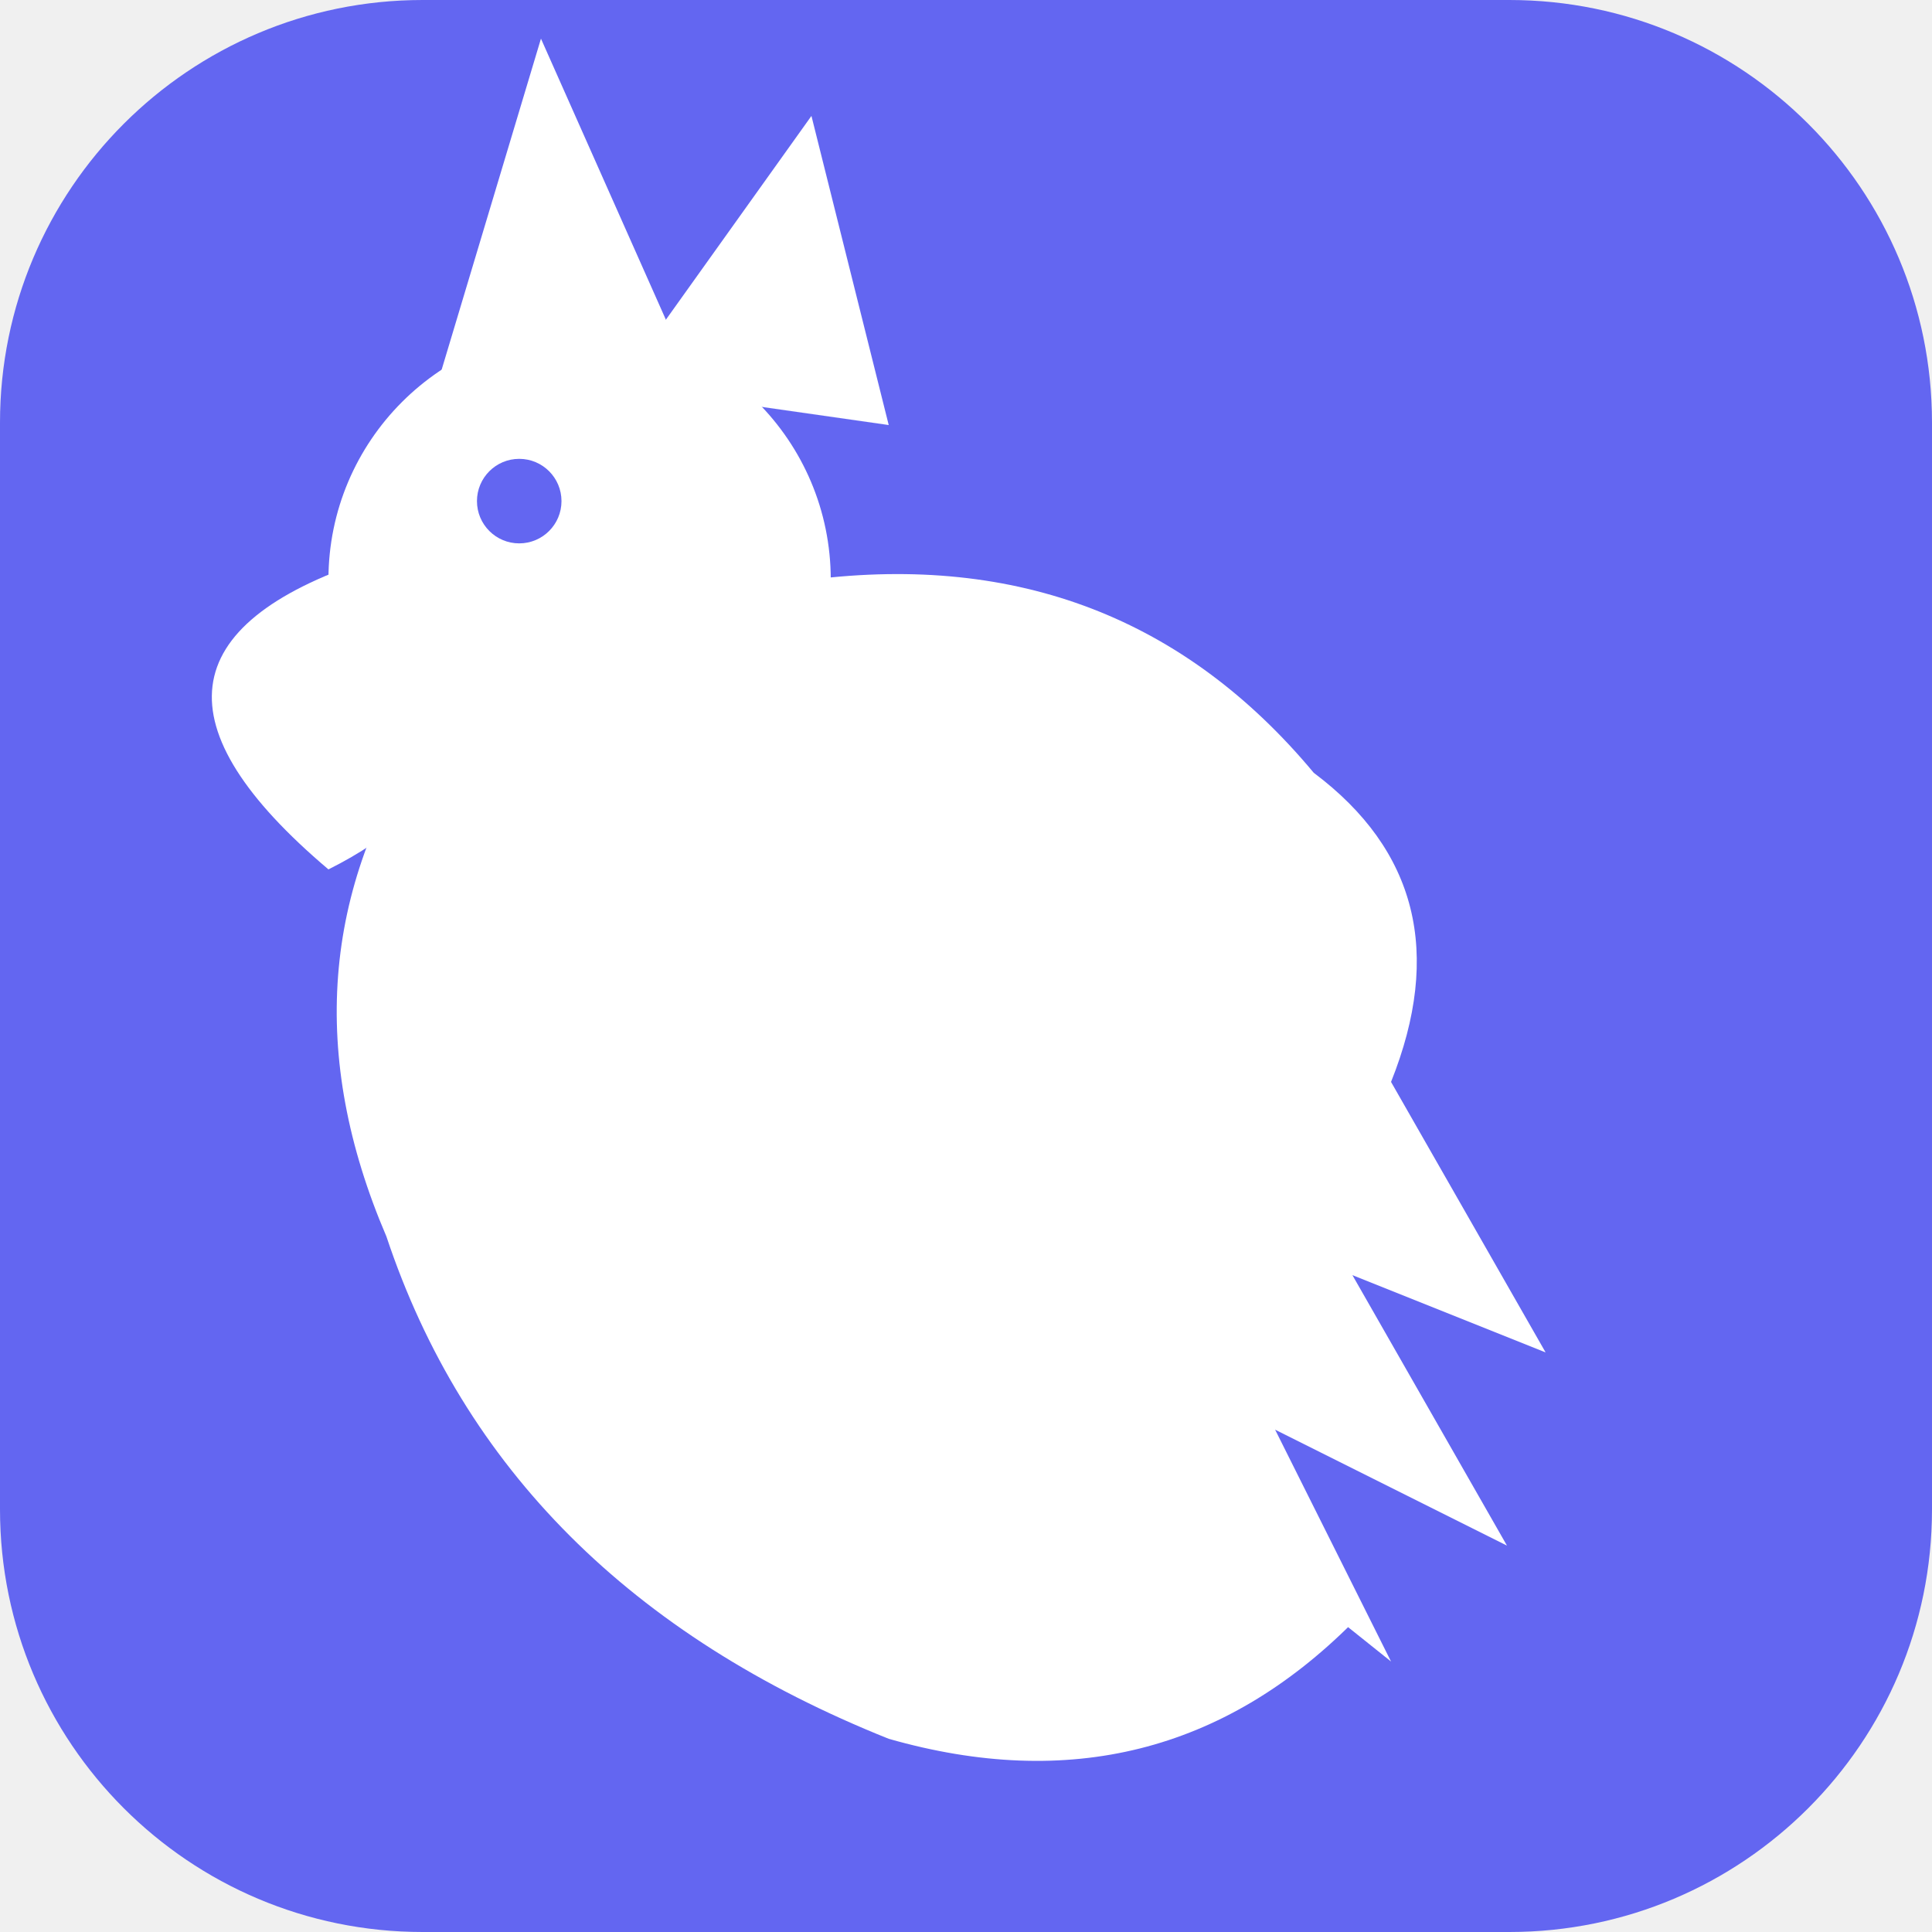
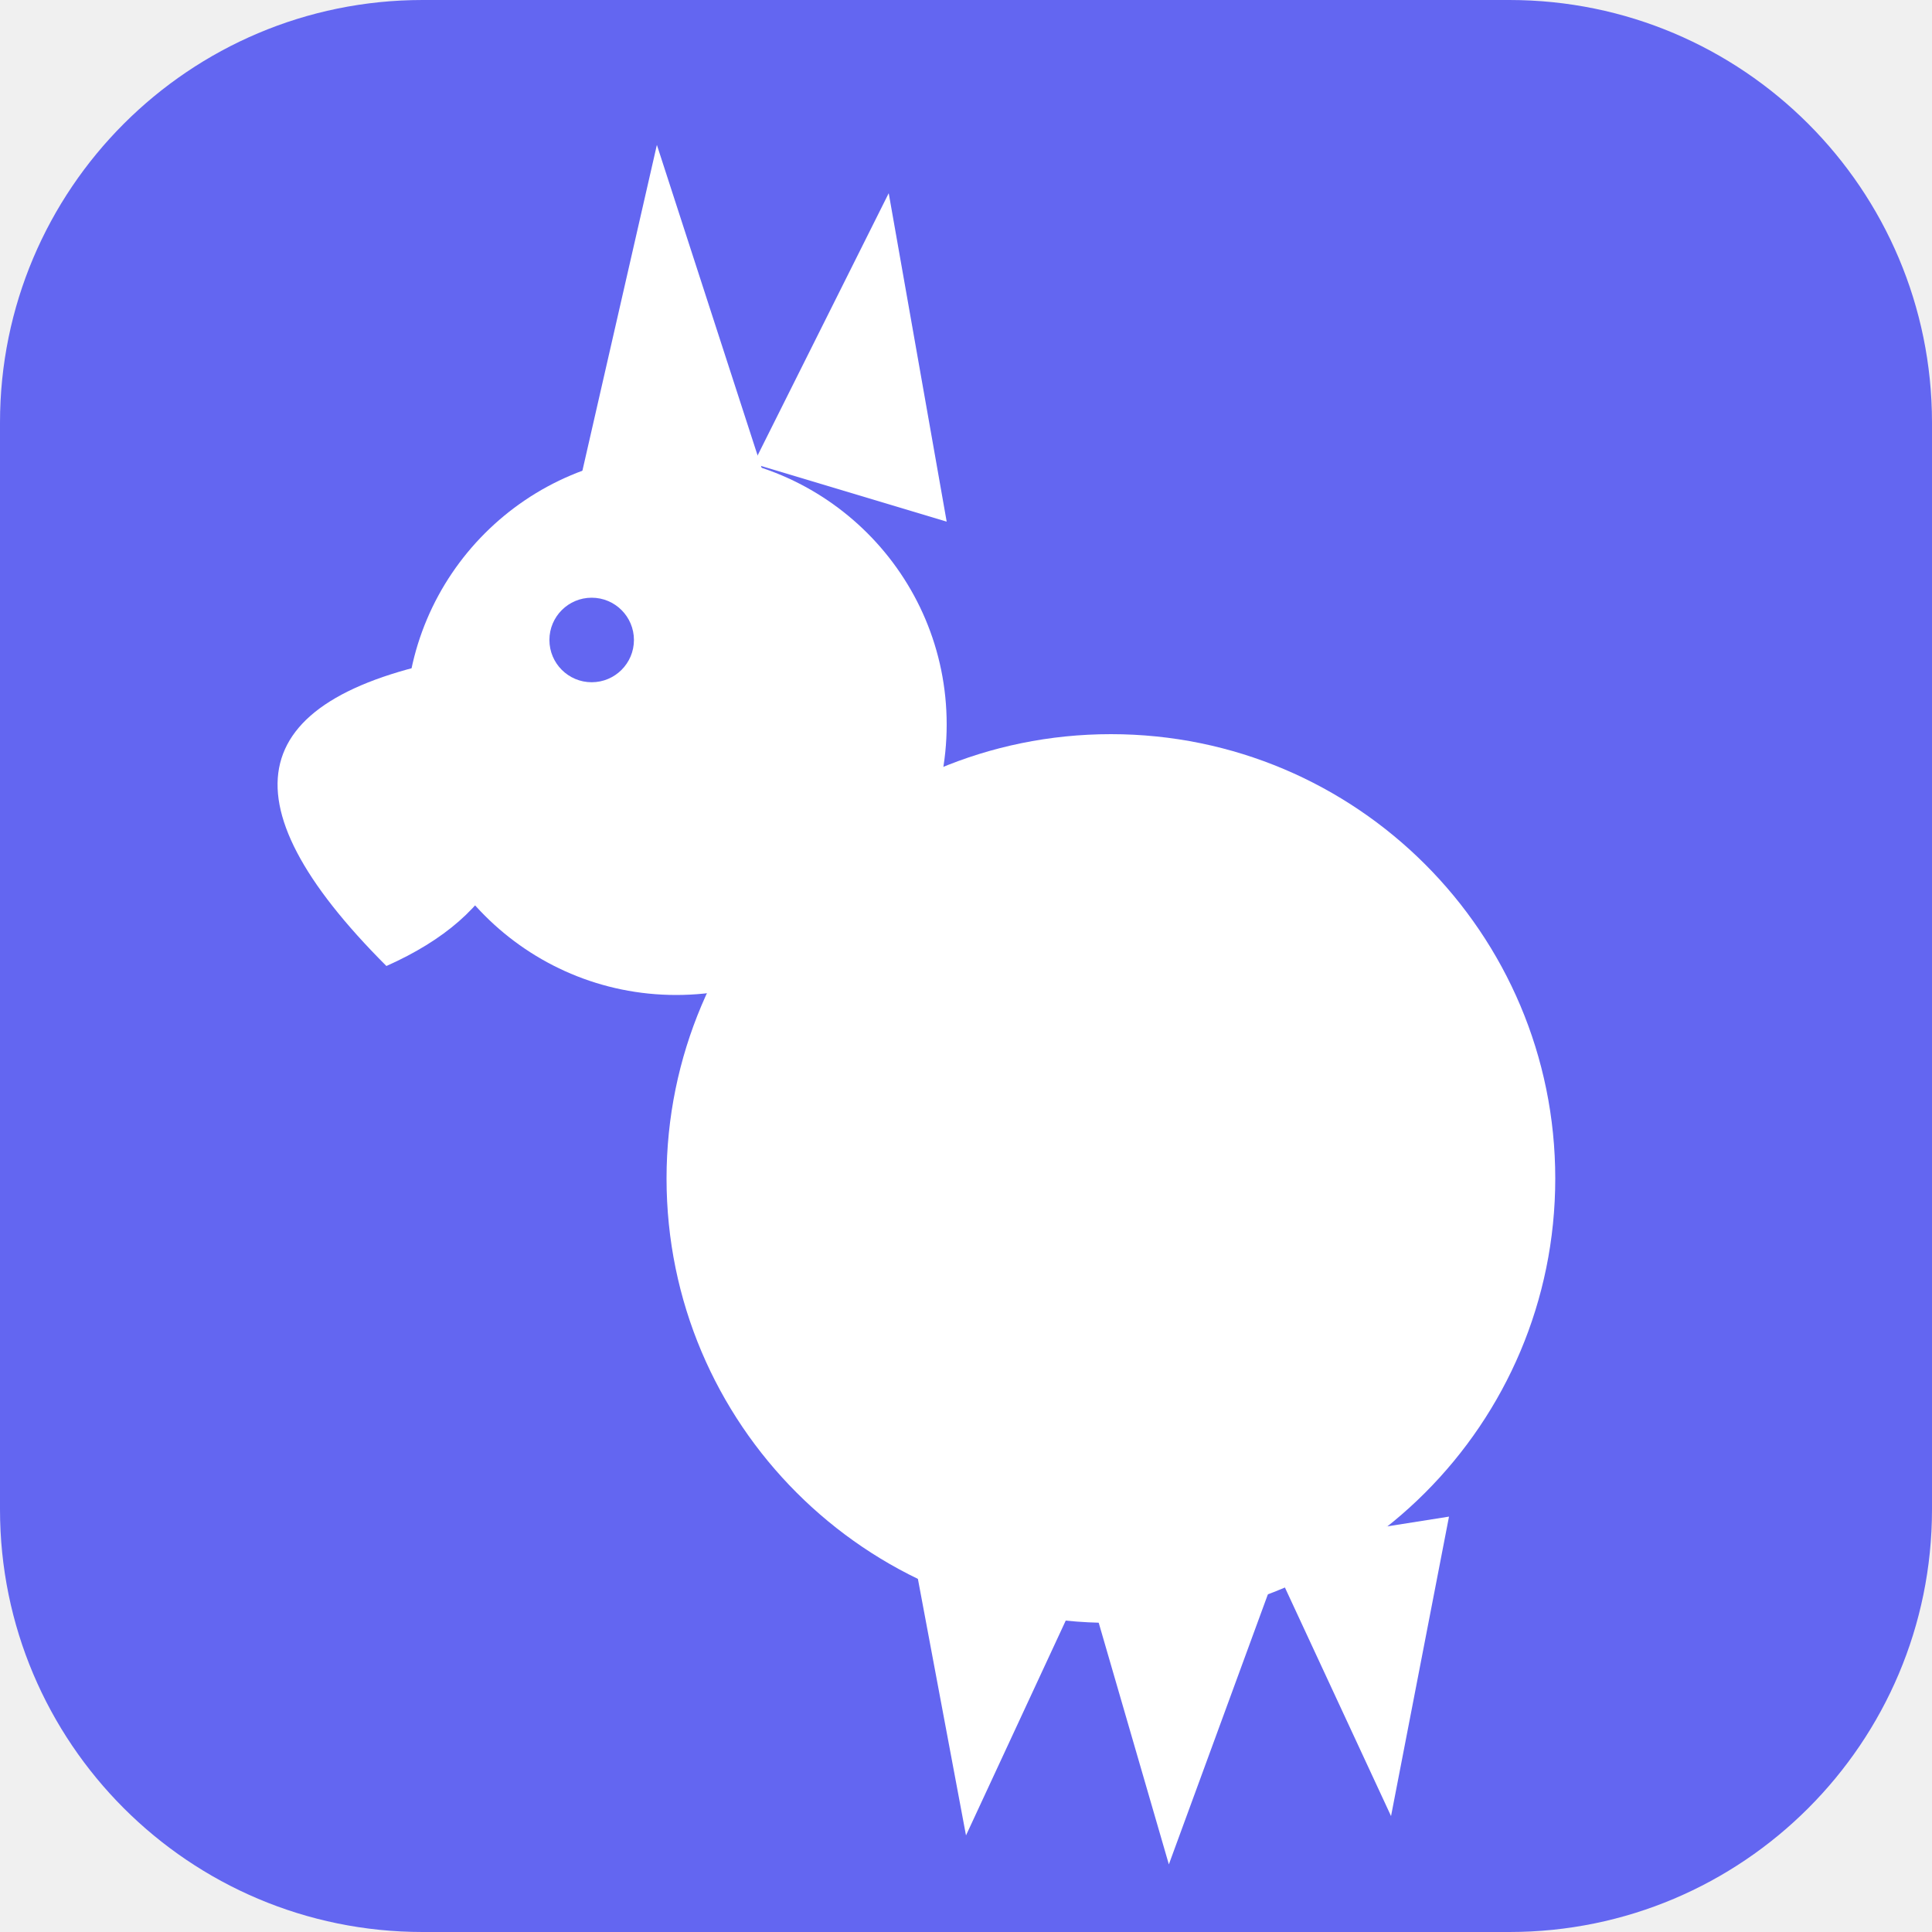
<svg xmlns="http://www.w3.org/2000/svg" viewBox="0 0 32 32">
  <rect width="32" height="32" rx="7" fill="#6366f1" />
-   <g fill="#fff" transform="scale(0.32)">
-     <polygon points="22,22 28,2 36,20" />
-     <polygon points="32,20 42,6 46,22" />
-     <circle cx="30" cy="30" r="13" />
-     <path d="M19,29 Q4,34 17,45 Q27,40 22,31 Z" />
-     <path d="M22,38 Q14,50 20,64 Q26,82 46,90 Q60,94 70,84       L62,78 L72,86 L66,74 L78,80 L70,66 L80,70 L72,56       Q76,46 68,40 Q58,28 42,30 Q32,26 22,38 Z" />
+   <g fill="#fff" transform="scale(0.16)">
+     <polygon points="60,50 68,15 80,52" />
+     <polygon points="78,48 92,20 98,54" />
+     <circle cx="70" cy="75" r="28" />
+     <path d="M48,68 Q14,74 40,100 Q58,92 52,74 Z" />
+     <circle cx="115" cy="122" r="46" />
+     <polygon points="94,158 100,190 113,162" />
+     <polygon points="112,162 121,193 132,163" />
+     <polygon points="131,160 144,188 150,157" />
  </g>
-   <circle cx="8.6" cy="8.3" r="0.7" fill="#6366f1" />
+   <circle cx="9.8" cy="10.6" r="0.7" fill="#6366f1" />
</svg>
